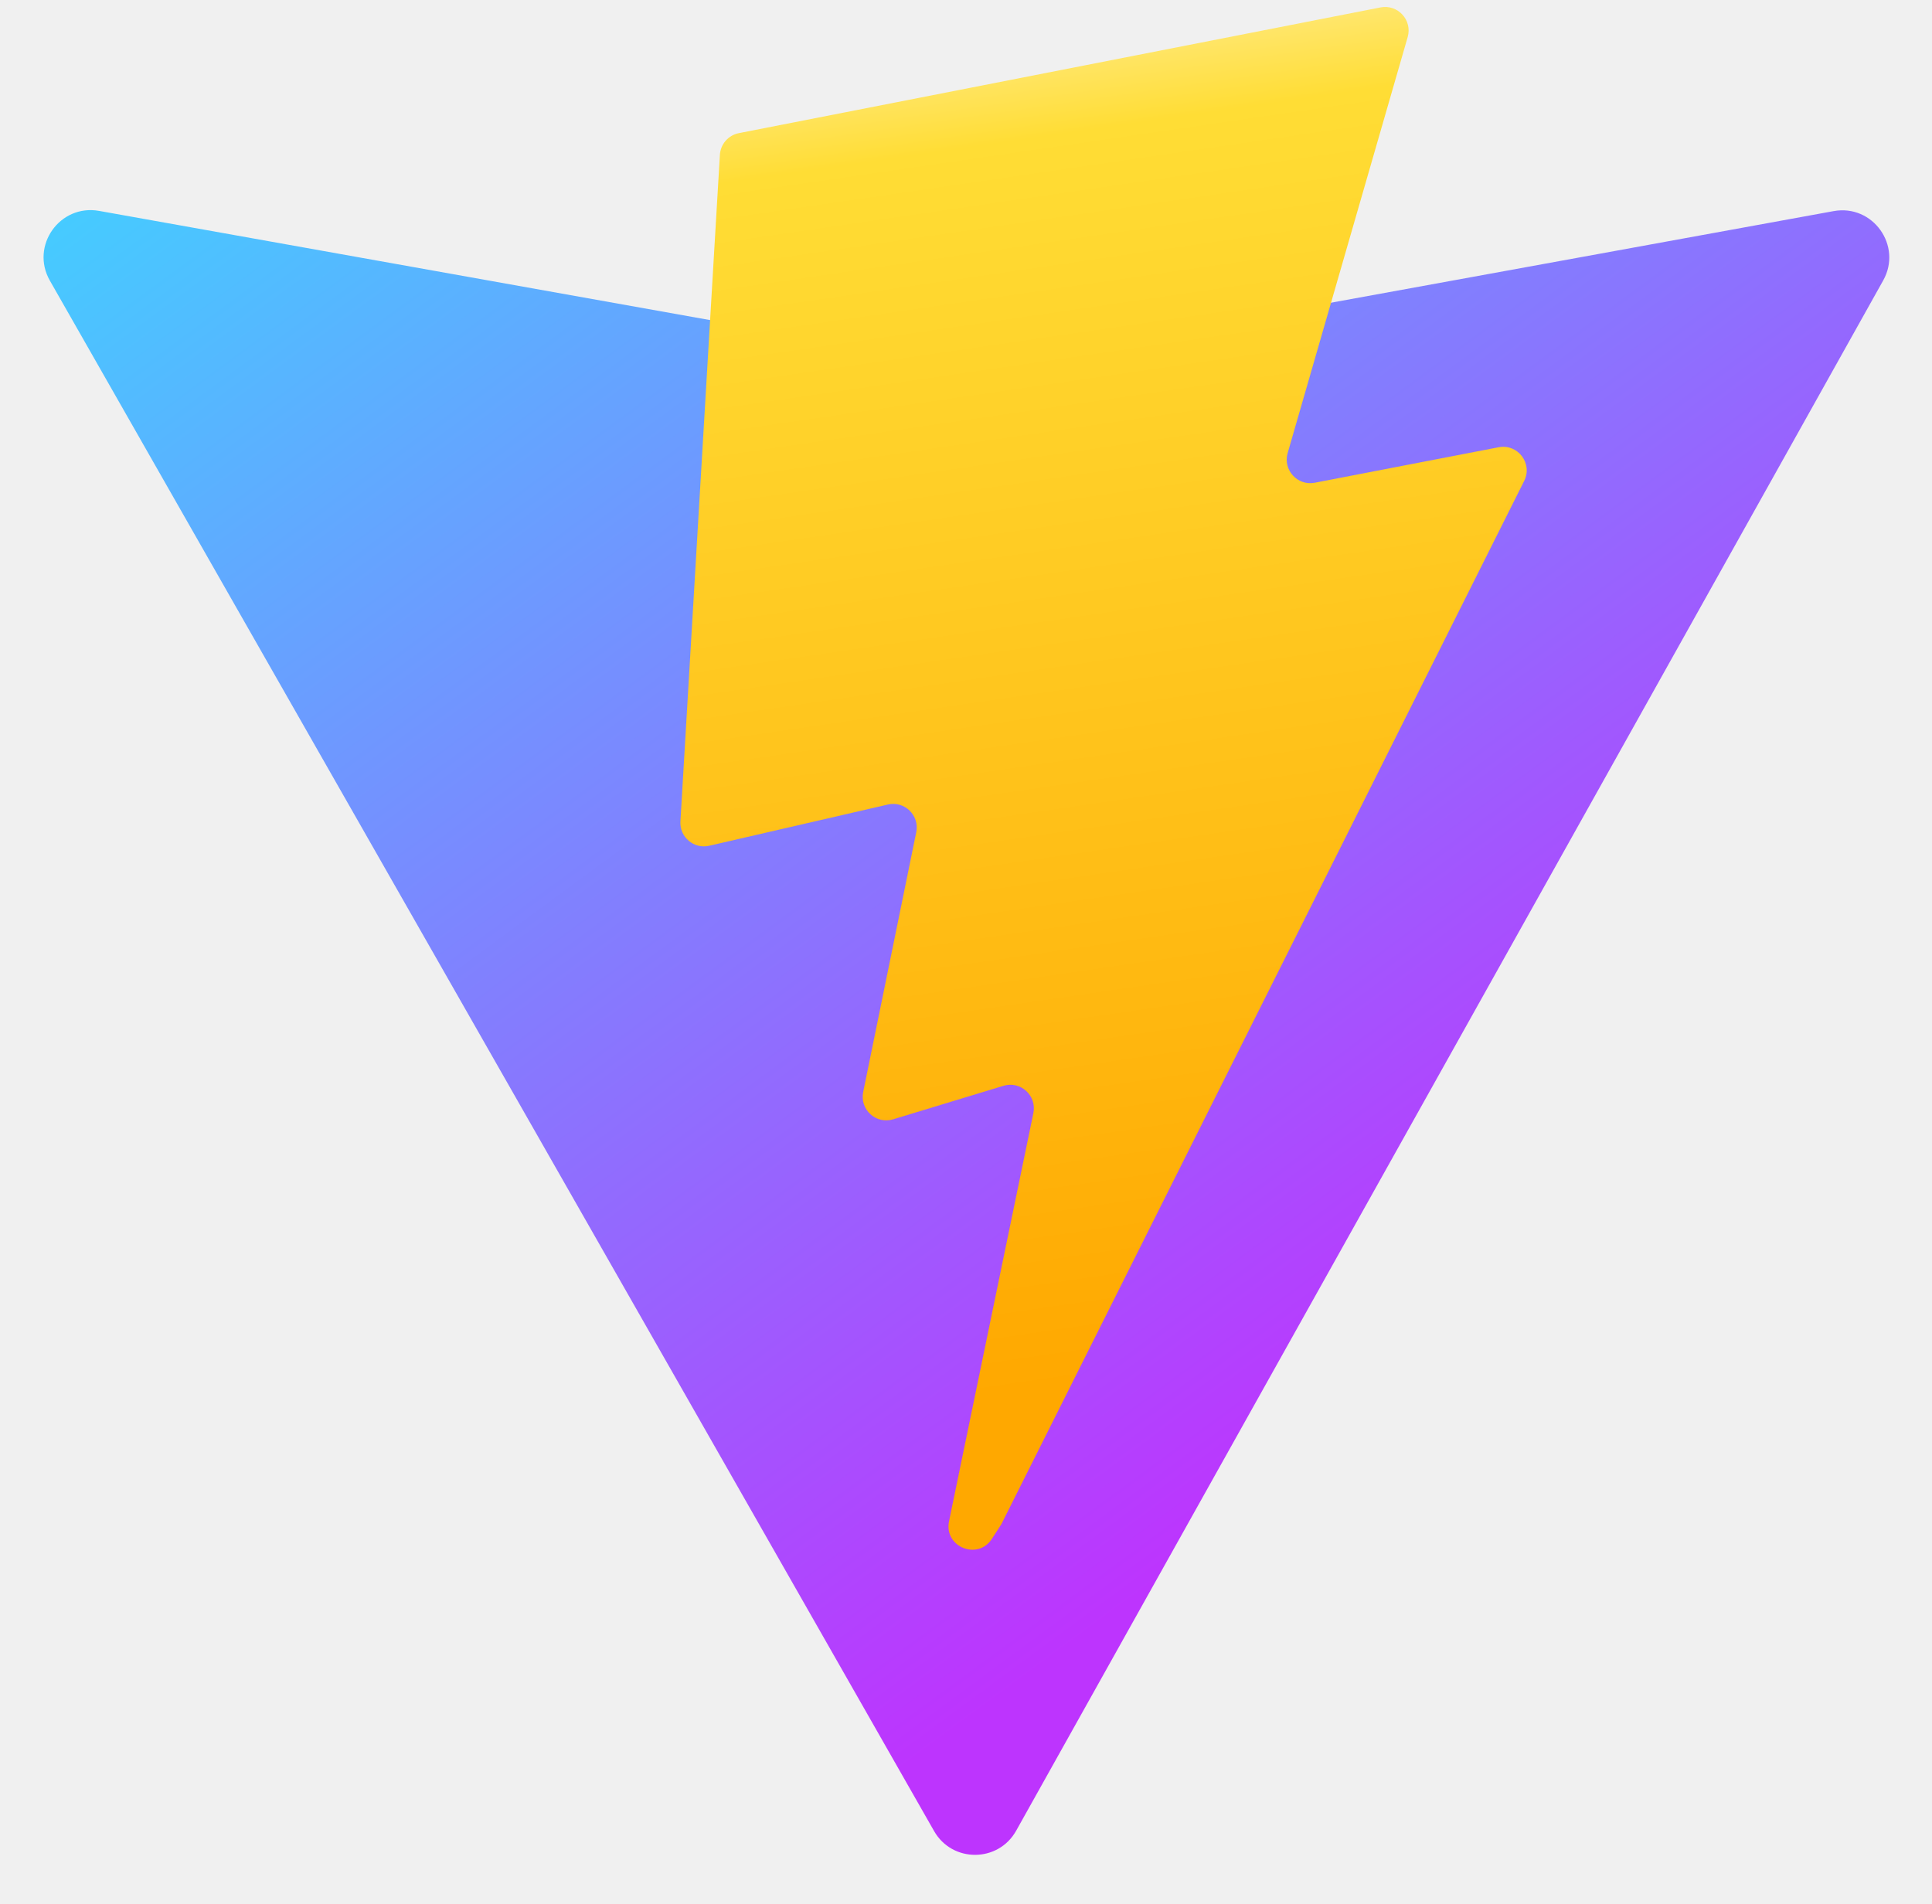
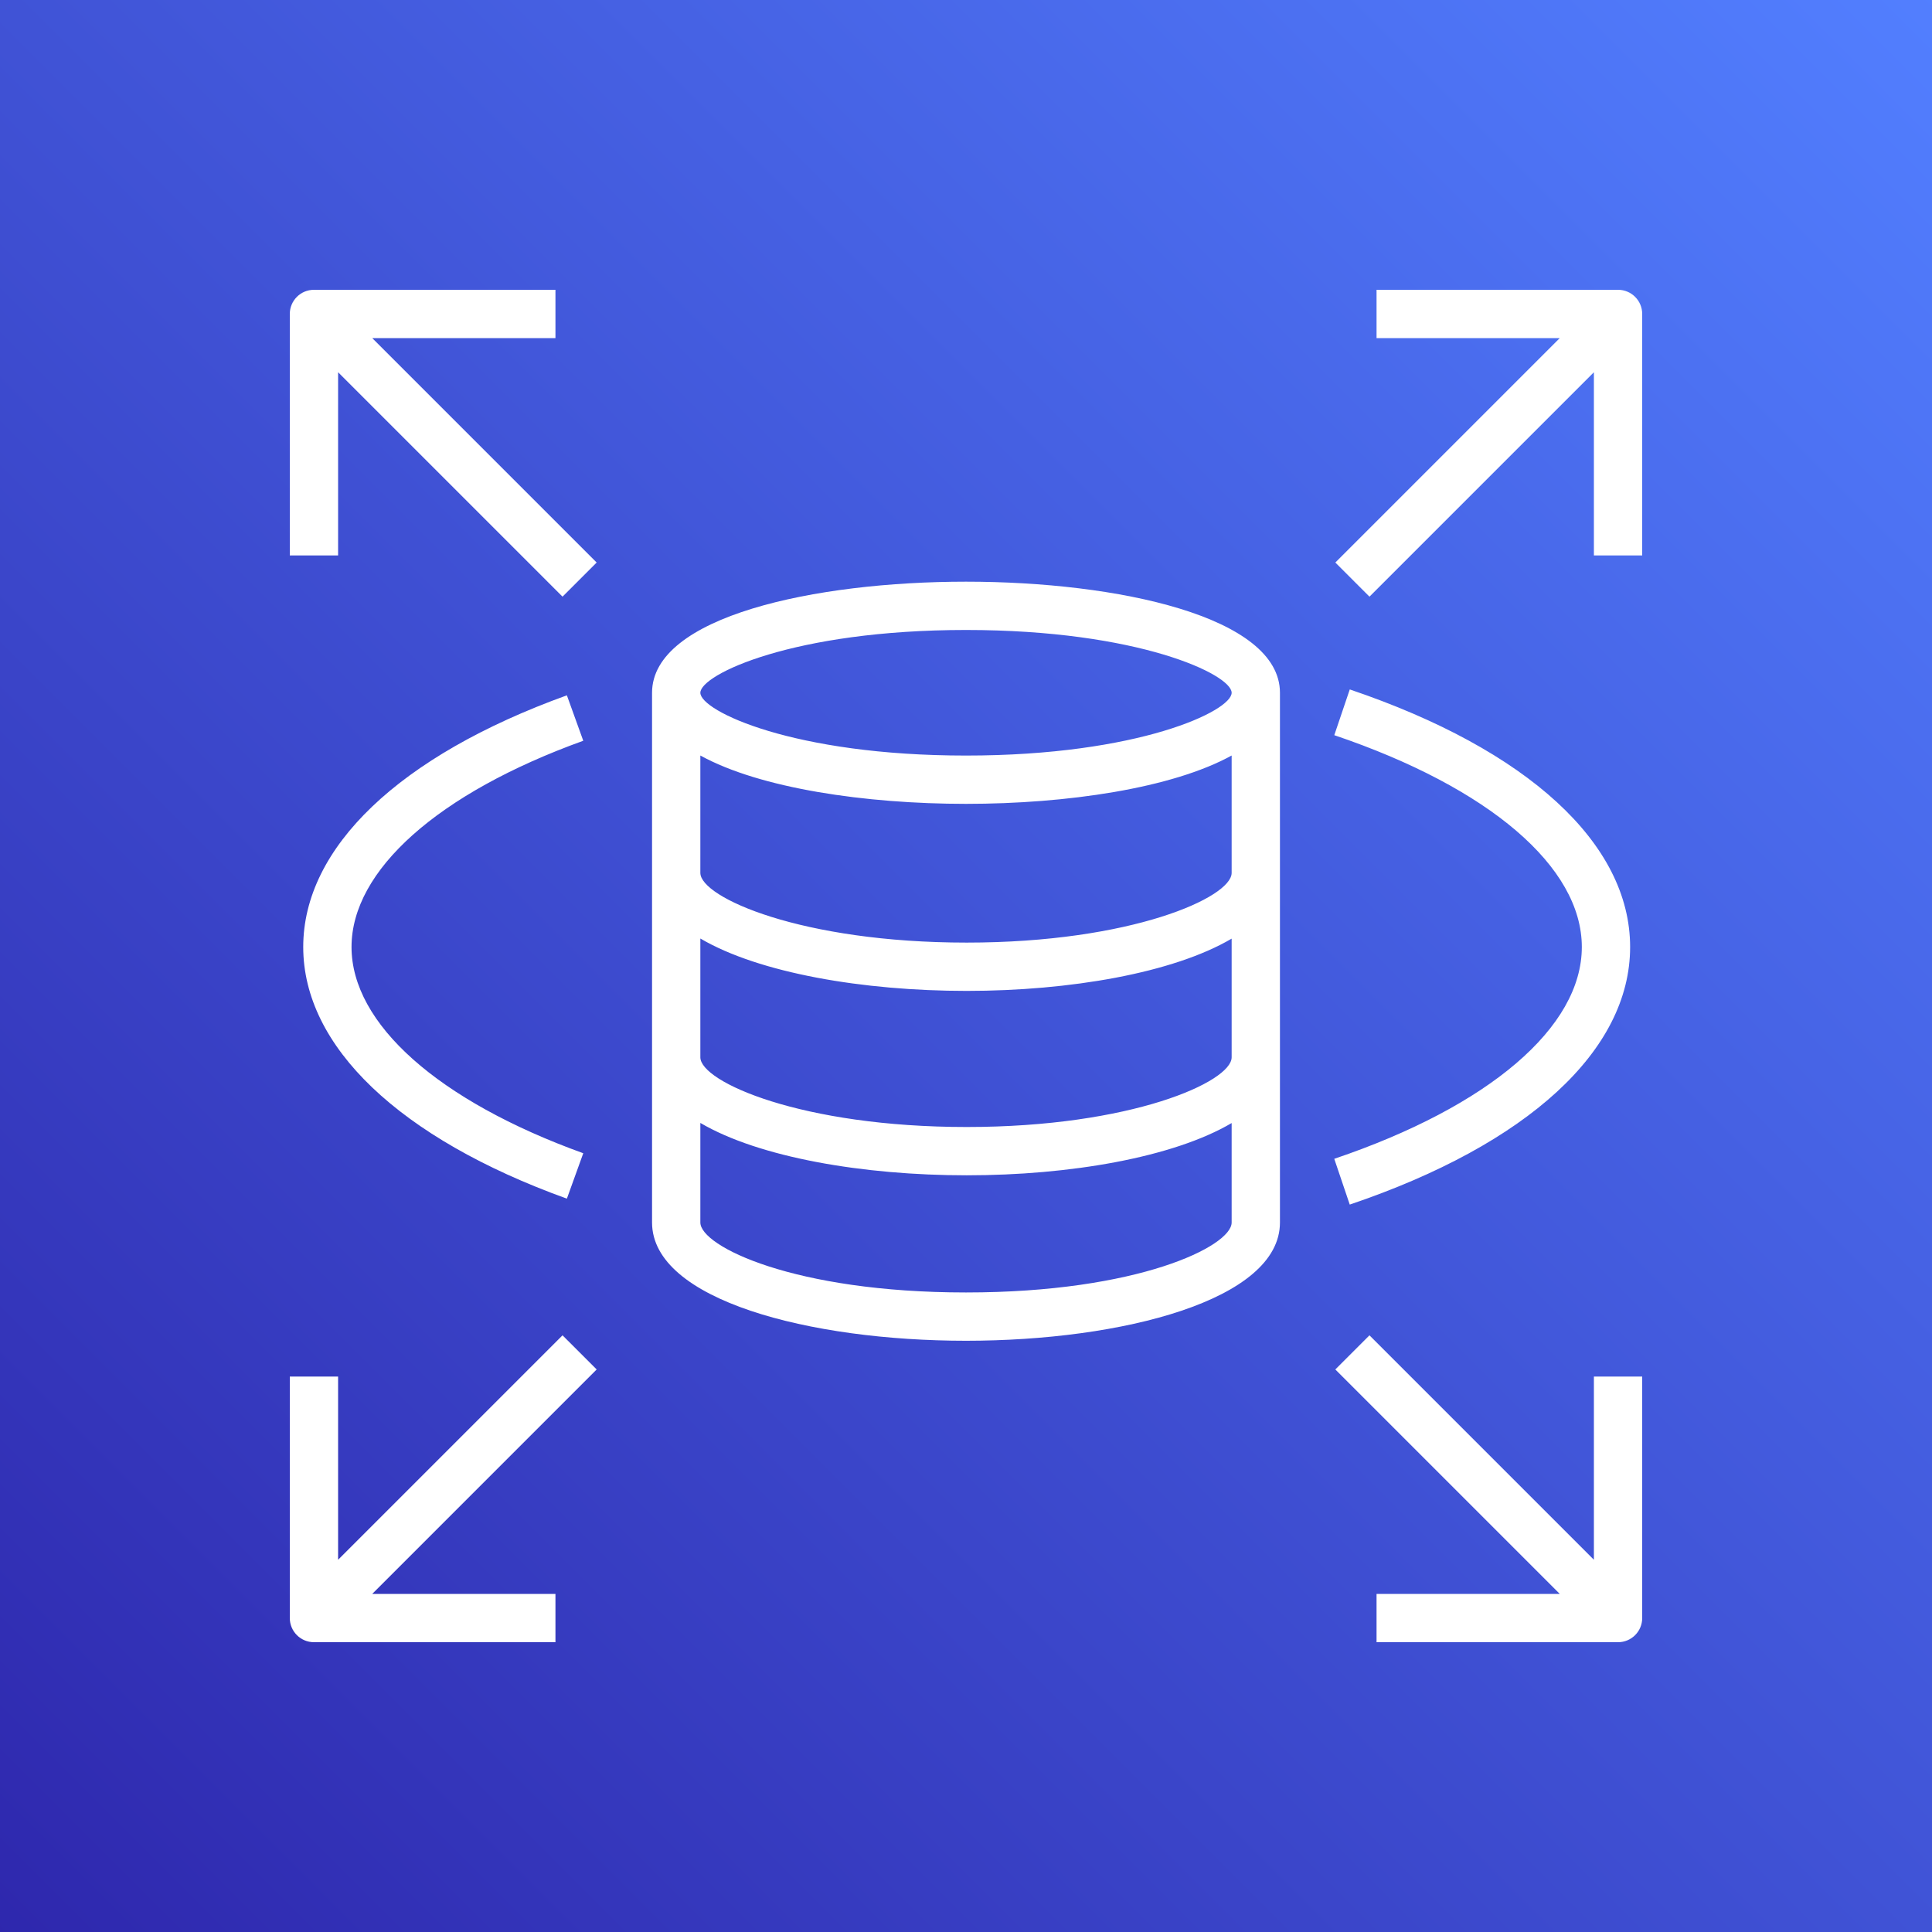
- <svg xmlns="http://www.w3.org/2000/svg" width="410" height="404" viewBox="0 0 410 404" fill="none">
-   <path d="M399.641 59.525L215.643 388.545C211.844 395.338 202.084 395.378 198.228 388.618L10.582 59.556C6.381 52.19 12.68 43.267 21.028 44.759L205.223 77.682C206.398 77.892 207.601 77.89 208.776 77.676L389.119 44.806C397.439 43.289 403.768 52.143 399.641 59.525Z" fill="url(#paint0_linear)" />
-   <path d="M292.965 1.574L156.801 28.255C154.563 28.694 152.906 30.59 152.771 32.866L144.395 174.33C144.198 177.662 147.258 180.248 150.51 179.498L188.42 170.749C191.967 169.931 195.172 173.055 194.443 176.622L183.18 231.775C182.422 235.487 185.907 238.661 189.532 237.56L212.947 230.446C216.577 229.344 220.065 232.527 219.297 236.242L201.398 322.875C200.278 328.294 207.486 331.249 210.492 326.603L212.5 323.5L323.454 102.072C325.312 98.365 322.108 94.137 318.036 94.923L279.014 102.454C275.347 103.161 272.227 99.746 273.262 96.158L298.731 7.867C299.767 4.273 296.636 0.855 292.965 1.574Z" fill="url(#paint1_linear)" />
+ <svg xmlns="http://www.w3.org/2000/svg" width="256px" height="256px" viewBox="0 0 256 256" version="1.1" preserveAspectRatio="xMidYMid">
  <defs>
-     <linearGradient id="paint0_linear" x1="6" y1="33" x2="235" y2="344" gradientUnits="userSpaceOnUse">
-       <stop stop-color="#41D1FF" />
-       <stop offset="1" stop-color="#BD34FE" />
-     </linearGradient>
-     <linearGradient id="paint1_linear" x1="194.651" y1="8.818" x2="236.076" y2="292.989" gradientUnits="userSpaceOnUse">
-       <stop stop-color="#FFEA83" />
-       <stop offset="0.083" stop-color="#FFDD35" />
-       <stop offset="1" stop-color="#FFA800" />
+     <linearGradient x1="0%" y1="100%" x2="100%" y2="0%" id="linearGradient-1">
+       <stop stop-color="#2E27AD" offset="0%" />
+       <stop stop-color="#527FFF" offset="100%" />
    </linearGradient>
  </defs>
+   <g>
+     <rect fill="url(#linearGradient-1)" x="0" y="0" width="256" height="256" />
+     <path d="M49.325,44.8 L79.062,74.538 L74.538,79.062 L44.8,49.325 L44.8,73.6 L38.4,73.6 L38.4,41.6 C38.4,39.834 39.83,38.4 41.6,38.4 L73.6,38.4 L73.6,44.8 L49.325,44.8 Z M217.6,41.6 L217.6,73.6 L211.2,73.6 L211.2,49.325 L181.462,79.062 L176.938,74.538 L206.675,44.8 L182.4,44.8 L182.4,38.4 L214.4,38.4 C216.17,38.4 217.6,39.834 217.6,41.6 L217.6,41.6 Z M211.2,182.4 L217.6,182.4 L217.6,214.4 C217.6,216.166 216.17,217.6 214.4,217.6 L182.4,217.6 L182.4,211.2 L206.675,211.2 L176.938,181.462 L181.462,176.938 L211.2,206.675 L211.2,182.4 Z M209.6,125.482 C209.6,114.861 197.338,104.368 176.8,97.414 L178.851,91.354 C202.458,99.344 216,111.782 216,125.482 C216,139.184 202.458,151.626 178.848,159.613 L176.797,153.549 C197.338,146.598 209.6,136.109 209.6,125.482 L209.6,125.482 Z M46.579,125.482 C46.579,135.658 58.058,145.872 77.286,152.81 L75.114,158.829 C52.912,150.819 40.179,138.666 40.179,125.482 C40.179,112.301 52.912,100.147 75.114,92.134 L77.286,98.154 C58.058,105.094 46.579,115.309 46.579,125.482 L46.579,125.482 Z M79.062,181.462 L49.325,211.2 L73.6,211.2 L73.6,217.6 L41.6,217.6 C39.83,217.6 38.4,216.166 38.4,214.4 L38.4,182.4 L44.8,182.4 L44.8,206.675 L74.538,176.938 L79.062,181.462 Z M128,100.115 C105.133,100.115 92.8,94.208 92.8,91.795 C92.8,89.379 105.133,83.475 128,83.475 C150.864,83.475 163.2,89.379 163.2,91.795 C163.2,94.208 150.864,100.115 128,100.115 L128,100.115 Z M128.093,124.899 C106.198,124.899 92.8,118.918 92.8,115.664 L92.8,100.109 C100.682,104.458 114.662,106.515 128,106.515 C141.338,106.515 155.318,104.458 163.2,100.109 L163.2,115.664 C163.2,118.922 149.872,124.899 128.093,124.899 L128.093,124.899 Z M128.093,149.334 C106.198,149.334 92.8,143.354 92.8,140.099 L92.8,124.358 C100.579,128.931 114.374,131.299 128.093,131.299 C141.734,131.299 155.45,128.934 163.2,124.374 L163.2,140.099 C163.2,143.357 149.872,149.334 128.093,149.334 L128.093,149.334 Z M128,171.258 C105.226,171.258 92.8,165.136 92.8,161.99 L92.8,148.794 C100.579,153.366 114.374,155.734 128.093,155.734 C141.734,155.734 155.45,153.373 163.2,148.81 L163.2,161.99 C163.2,165.136 150.774,171.258 128,171.258 L128,171.258 Z M128,77.075 C107.965,77.075 86.4,81.68 86.4,91.795 L86.4,161.99 C86.4,172.275 107.328,177.658 128,177.658 C148.672,177.658 169.6,172.275 169.6,161.99 L169.6,91.795 C169.6,81.68 148.035,77.075 128,77.075 L128,77.075 Z" fill="#FFFFFF" />
+   </g>
</svg>
